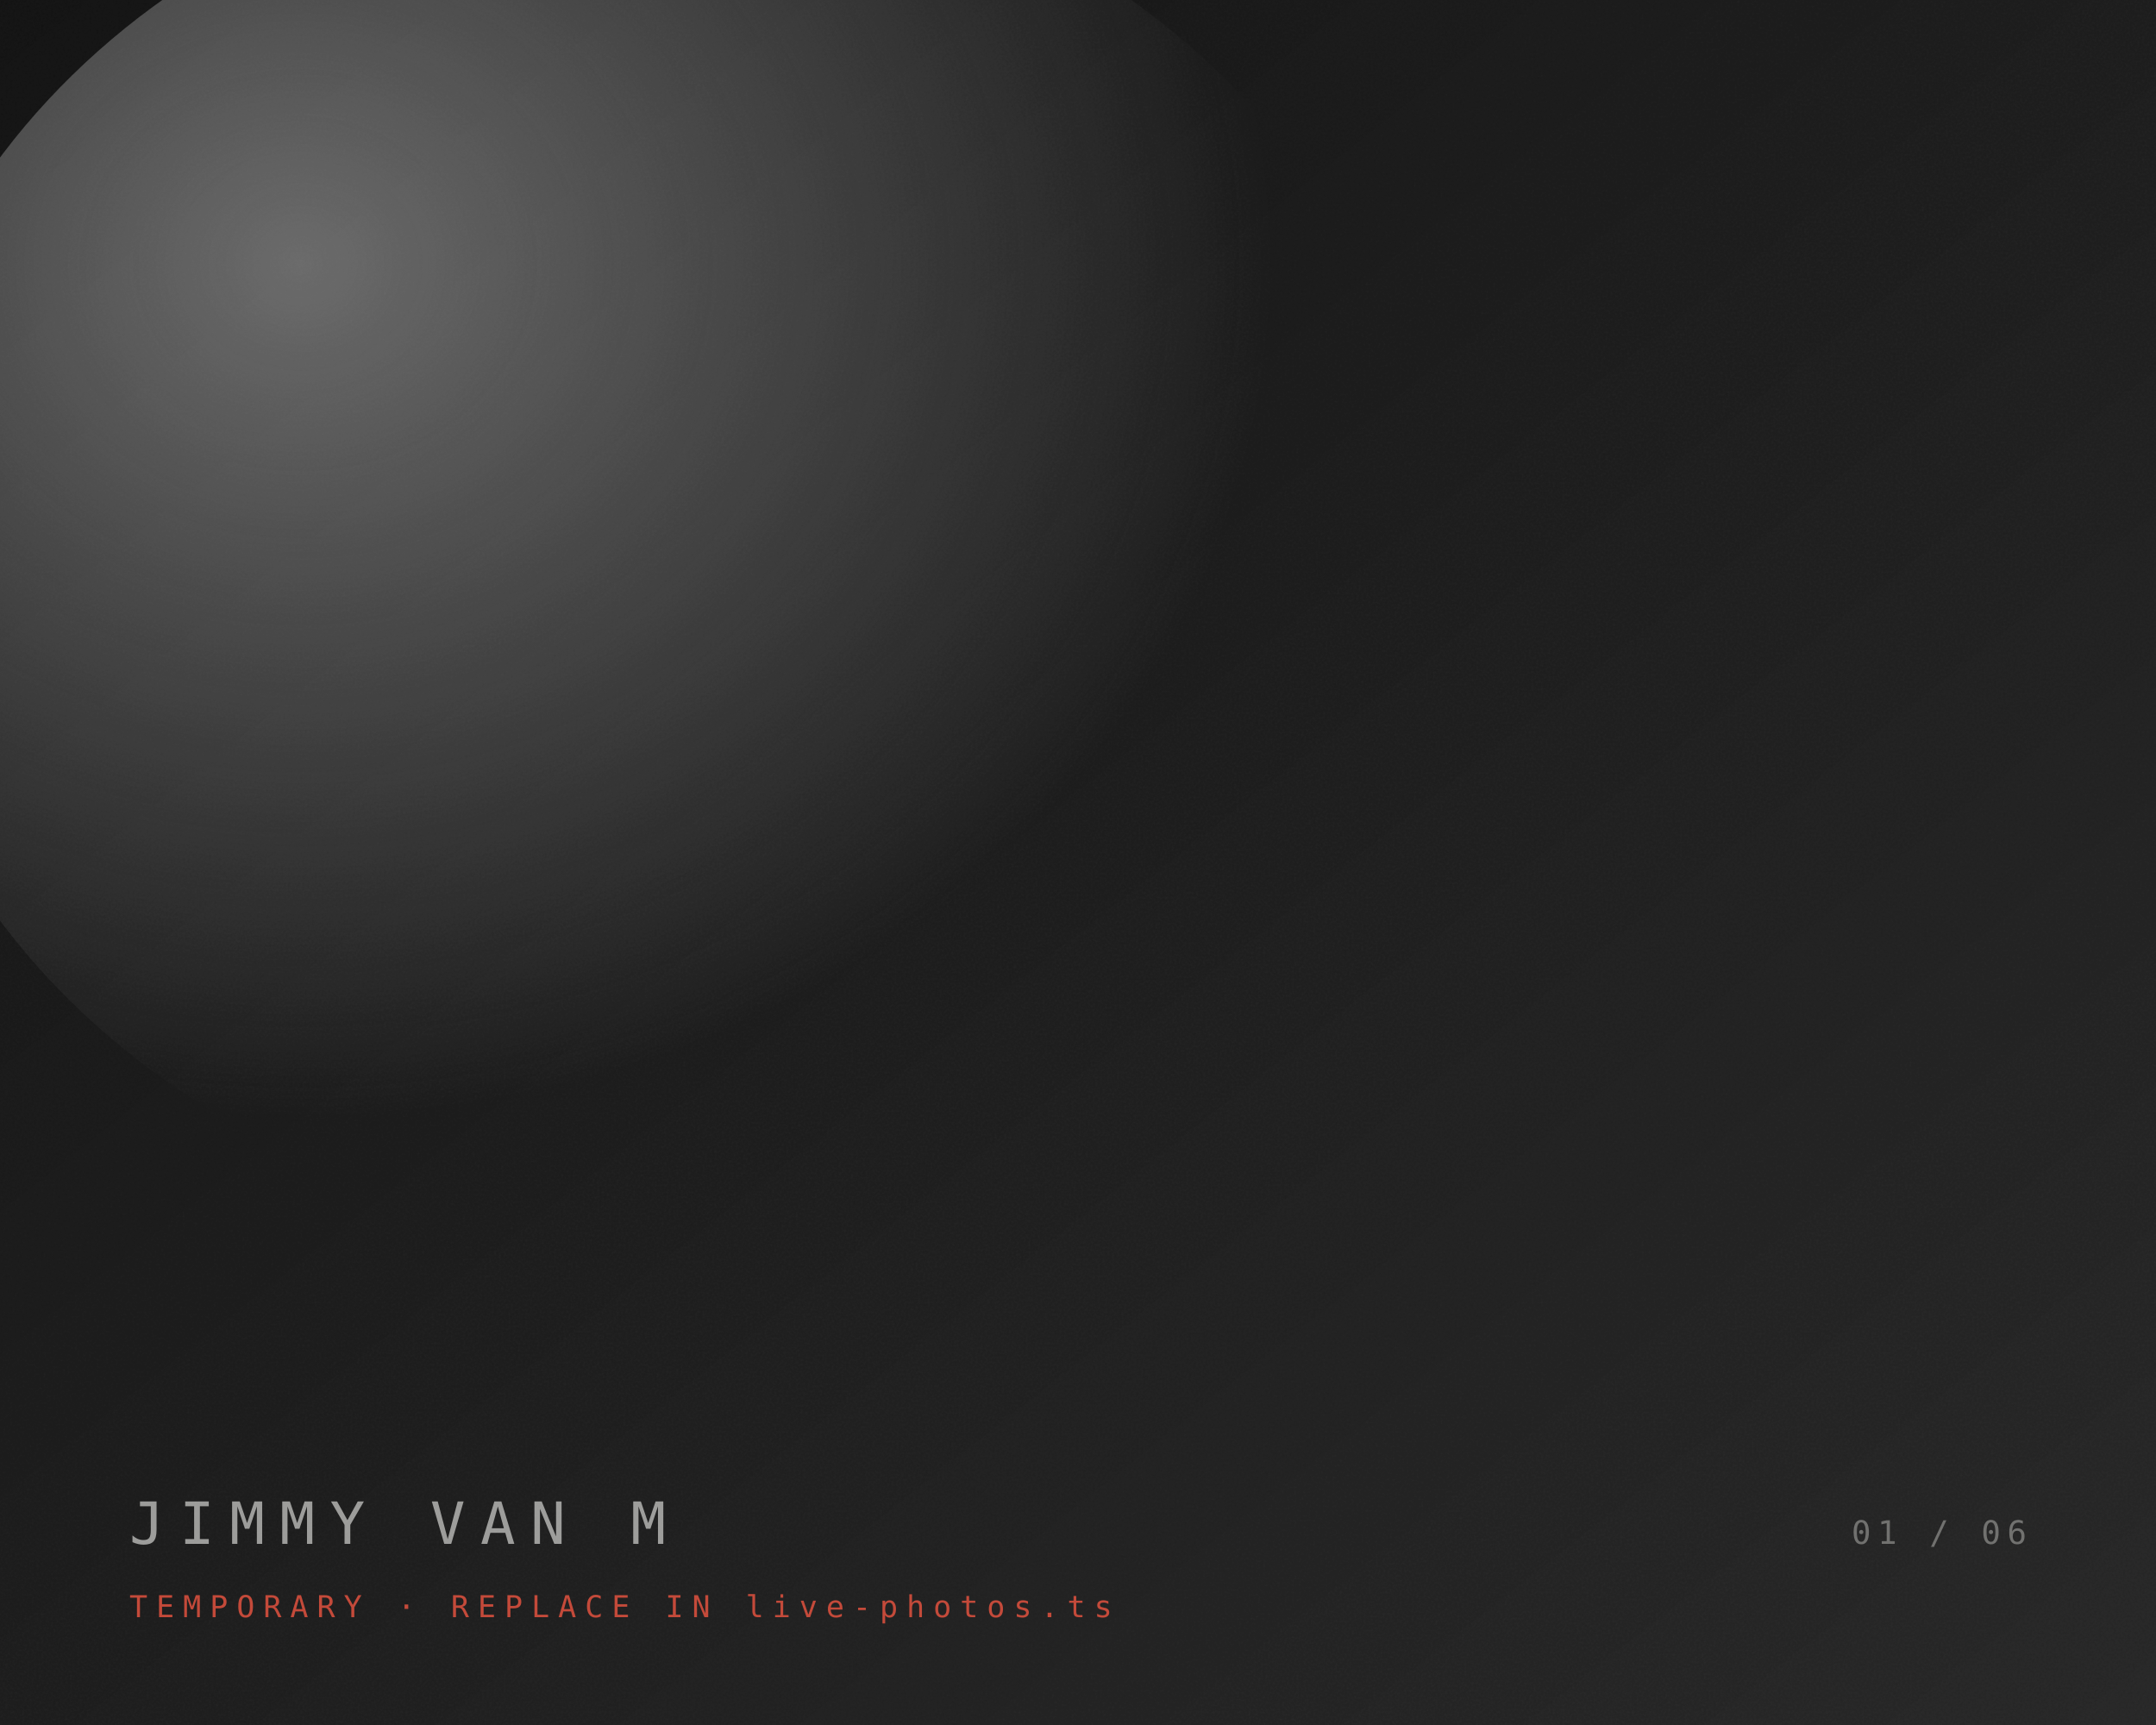
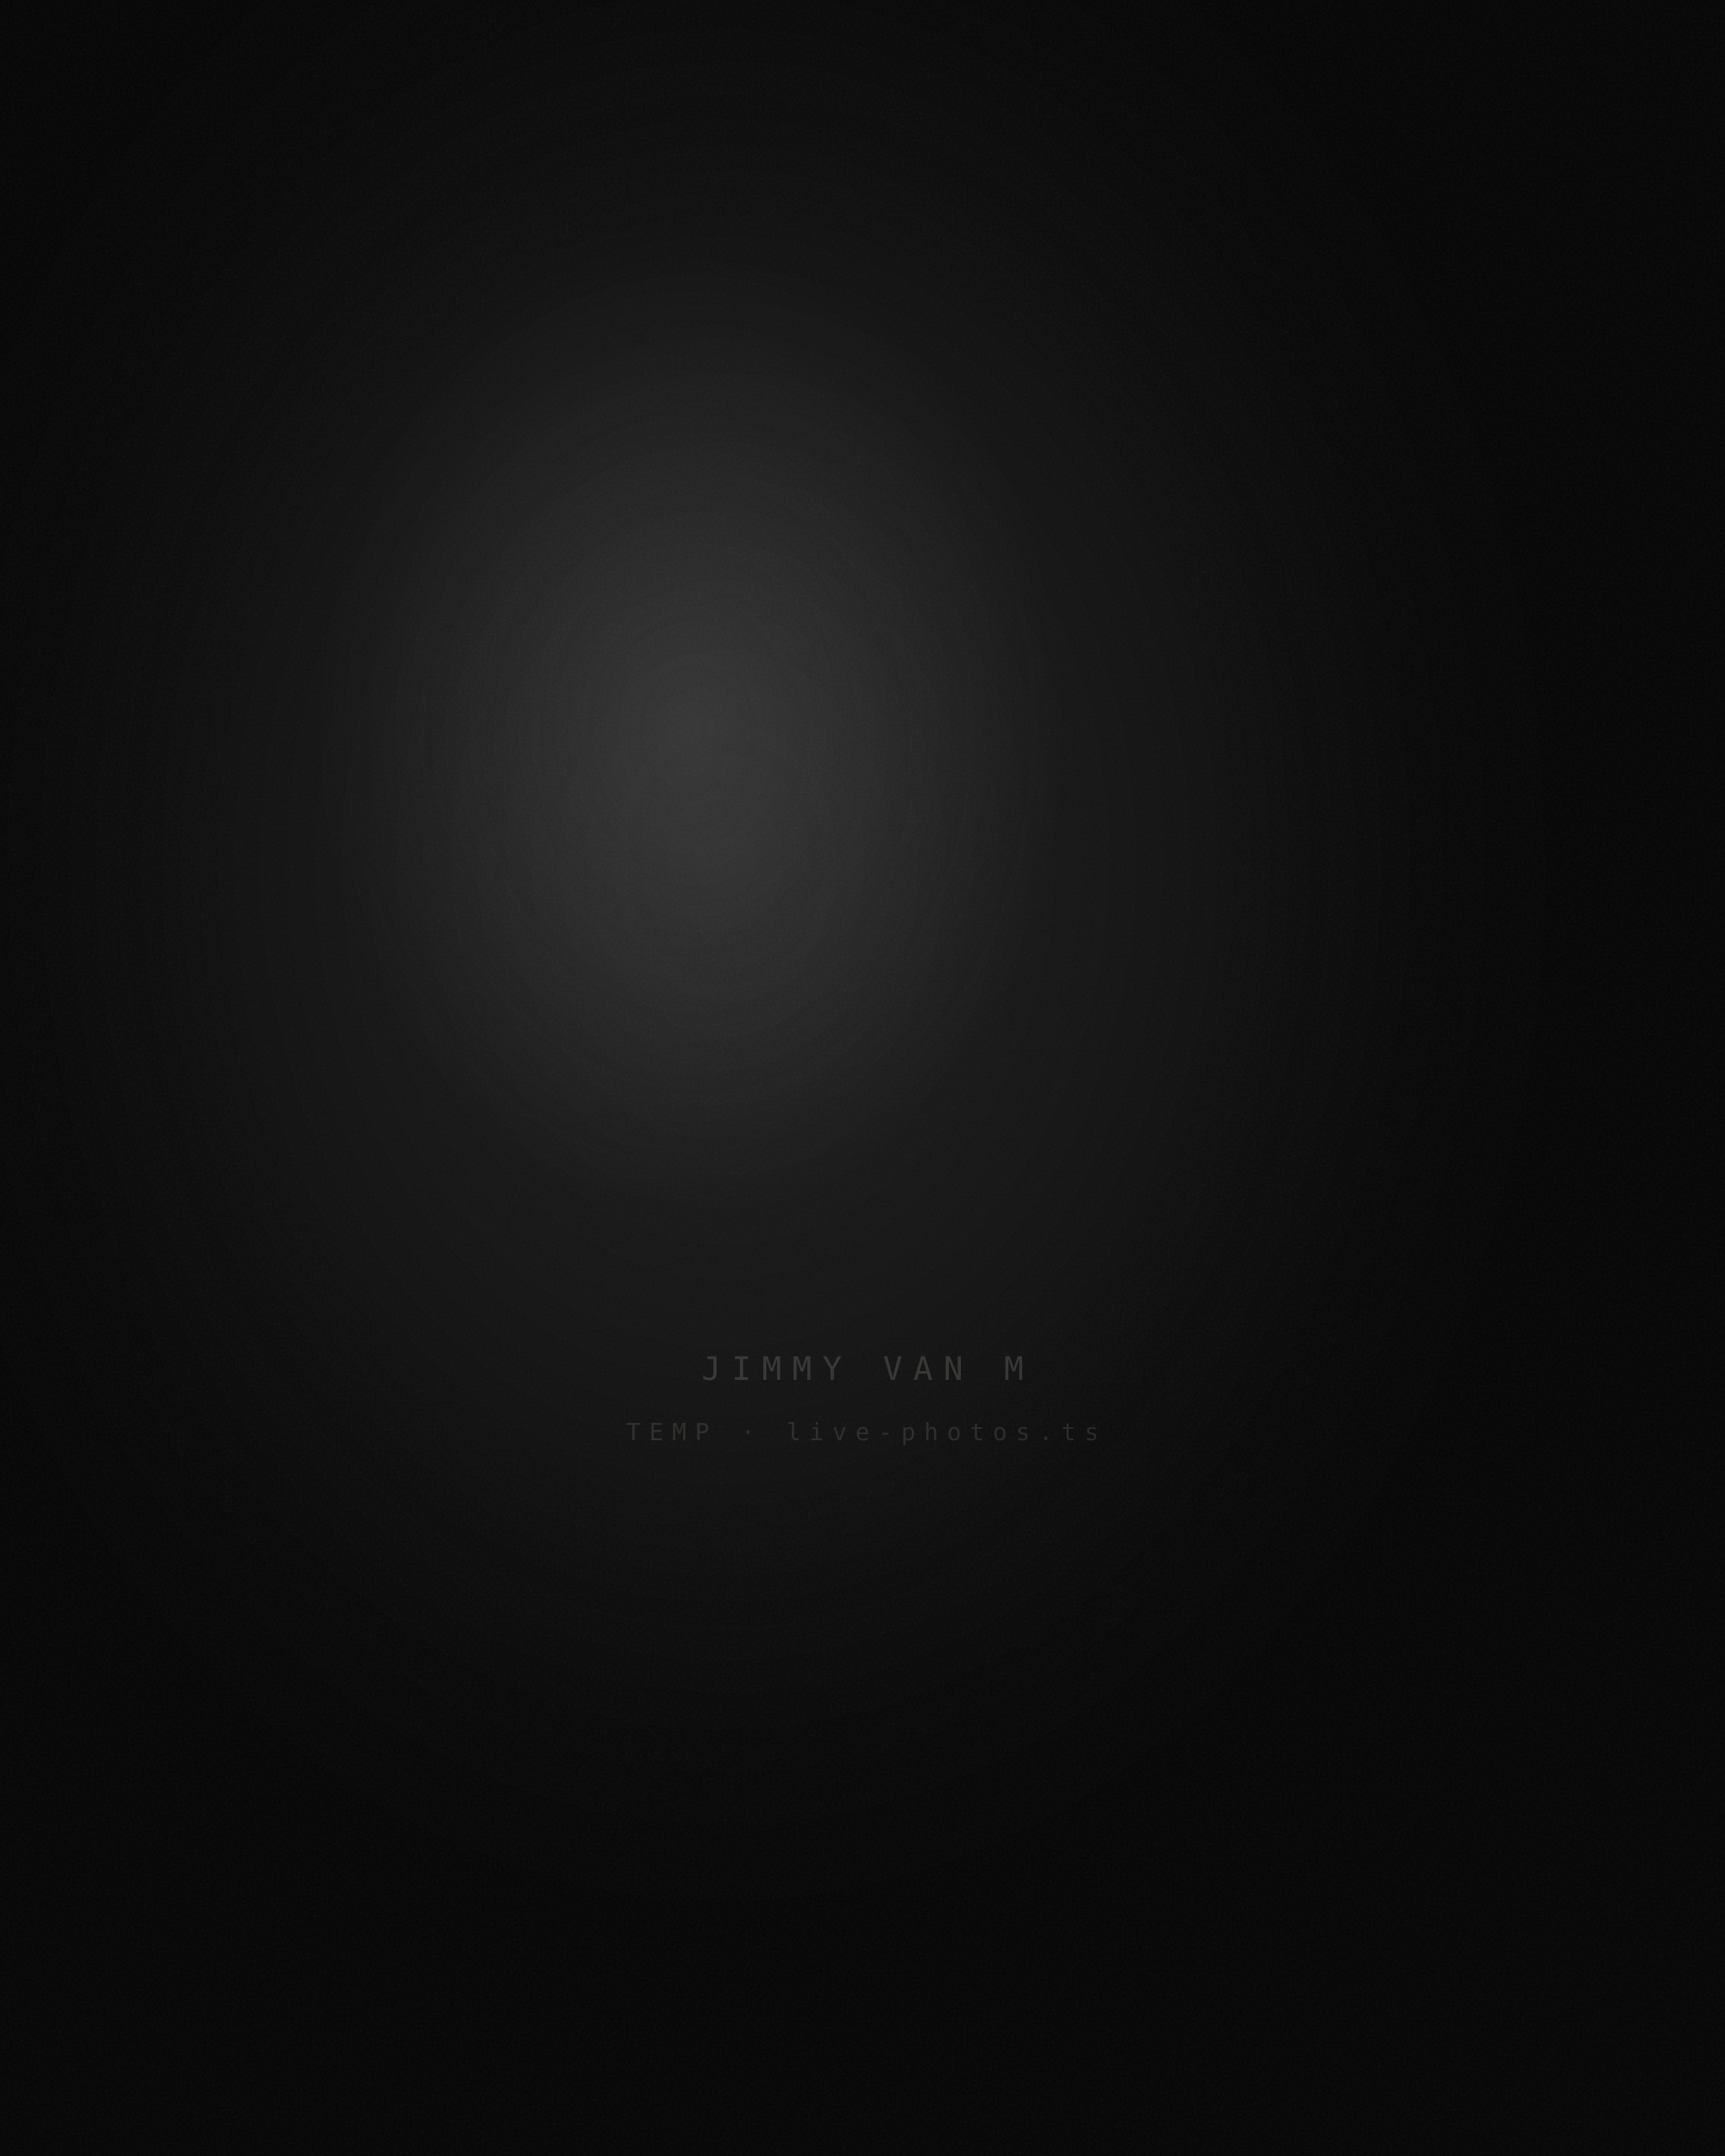
- <svg xmlns="http://www.w3.org/2000/svg" width="1000" height="800" viewBox="0 0 1000 800">
+ <svg xmlns="http://www.w3.org/2000/svg" width="800" height="1000" viewBox="0 0 800 1000">
  <defs>
-     <linearGradient id="g" x1="0" y1="0" x2="1" y2="1">
-       <stop offset="0" stop-color="#141414" />
-       <stop offset="1" stop-color="#2c2c2c" />
-     </linearGradient>
-     <radialGradient id="l" cx="0.28" cy="0.3" r="0.62">
-       <stop offset="0" stop-color="#dedede" stop-opacity="0.5" />
-       <stop offset="1" stop-color="#dedede" stop-opacity="0" />
+     <radialGradient id="p" cx="0.42" cy="0.4" r="0.52">
+       <stop offset="0" stop-color="#5a5a5a" stop-opacity="0.34" />
+       <stop offset="0.55" stop-color="#5a5a5a" stop-opacity="0.14" />
+       <stop offset="1" stop-color="#050505" stop-opacity="0" />
+     </radialGradient>
+     <radialGradient id="h" cx="0.4" cy="0.34" r="0.22">
+       <stop offset="0" stop-color="#8a8a8a" stop-opacity="0.22" />
+       <stop offset="1" stop-color="#8a8a8a" stop-opacity="0" />
    </radialGradient>
    <filter id="n">
      <feTurbulence type="fractalNoise" baseFrequency="0.9" numOctaves="2" stitchTiles="stitch" />
      <feColorMatrix type="saturate" values="0" />
    </filter>
  </defs>
-   <rect width="1000" height="800" fill="url(#g)" />
-   <ellipse cx="300" cy="250" rx="360" ry="320" fill="url(#l)" />
-   <rect width="1000" height="800" filter="url(#n)" opacity="0.045" />
-   <rect width="1000" height="800" fill="#000000" opacity="0.14" />
-   <text x="60" y="716" font-family="ui-monospace, Menlo, monospace" font-size="27" letter-spacing="7" fill="#eaeae6" fill-opacity="0.62">JIMMY VAN M</text>
-   <text x="60" y="750" font-family="ui-monospace, Menlo, monospace" font-size="14" letter-spacing="4" fill="#e0523f" fill-opacity="0.85">TEMPORARY · REPLACE IN live-photos.ts</text>
-   <text x="940" y="716" text-anchor="end" font-family="ui-monospace, Menlo, monospace" font-size="15" letter-spacing="3" fill="#eaeae6" fill-opacity="0.38">01 / 06</text>
+   <rect width="800" height="1000" fill="#050505" />
+   <rect width="800" height="1000" fill="url(#p)" />
+   <rect width="800" height="1000" fill="url(#h)" />
+   <rect width="800" height="1000" filter="url(#n)" opacity="0.05" />
+   <text x="400" y="640" text-anchor="middle" font-family="ui-monospace, Menlo, monospace" font-size="15" letter-spacing="5" fill="#eaeae6" fill-opacity="0.16">JIMMY VAN M</text>
+   <text x="400" y="668" text-anchor="middle" font-family="ui-monospace, Menlo, monospace" font-size="11" letter-spacing="4" fill="#eaeae6" fill-opacity="0.12">TEMP · live-photos.ts</text>
</svg>
